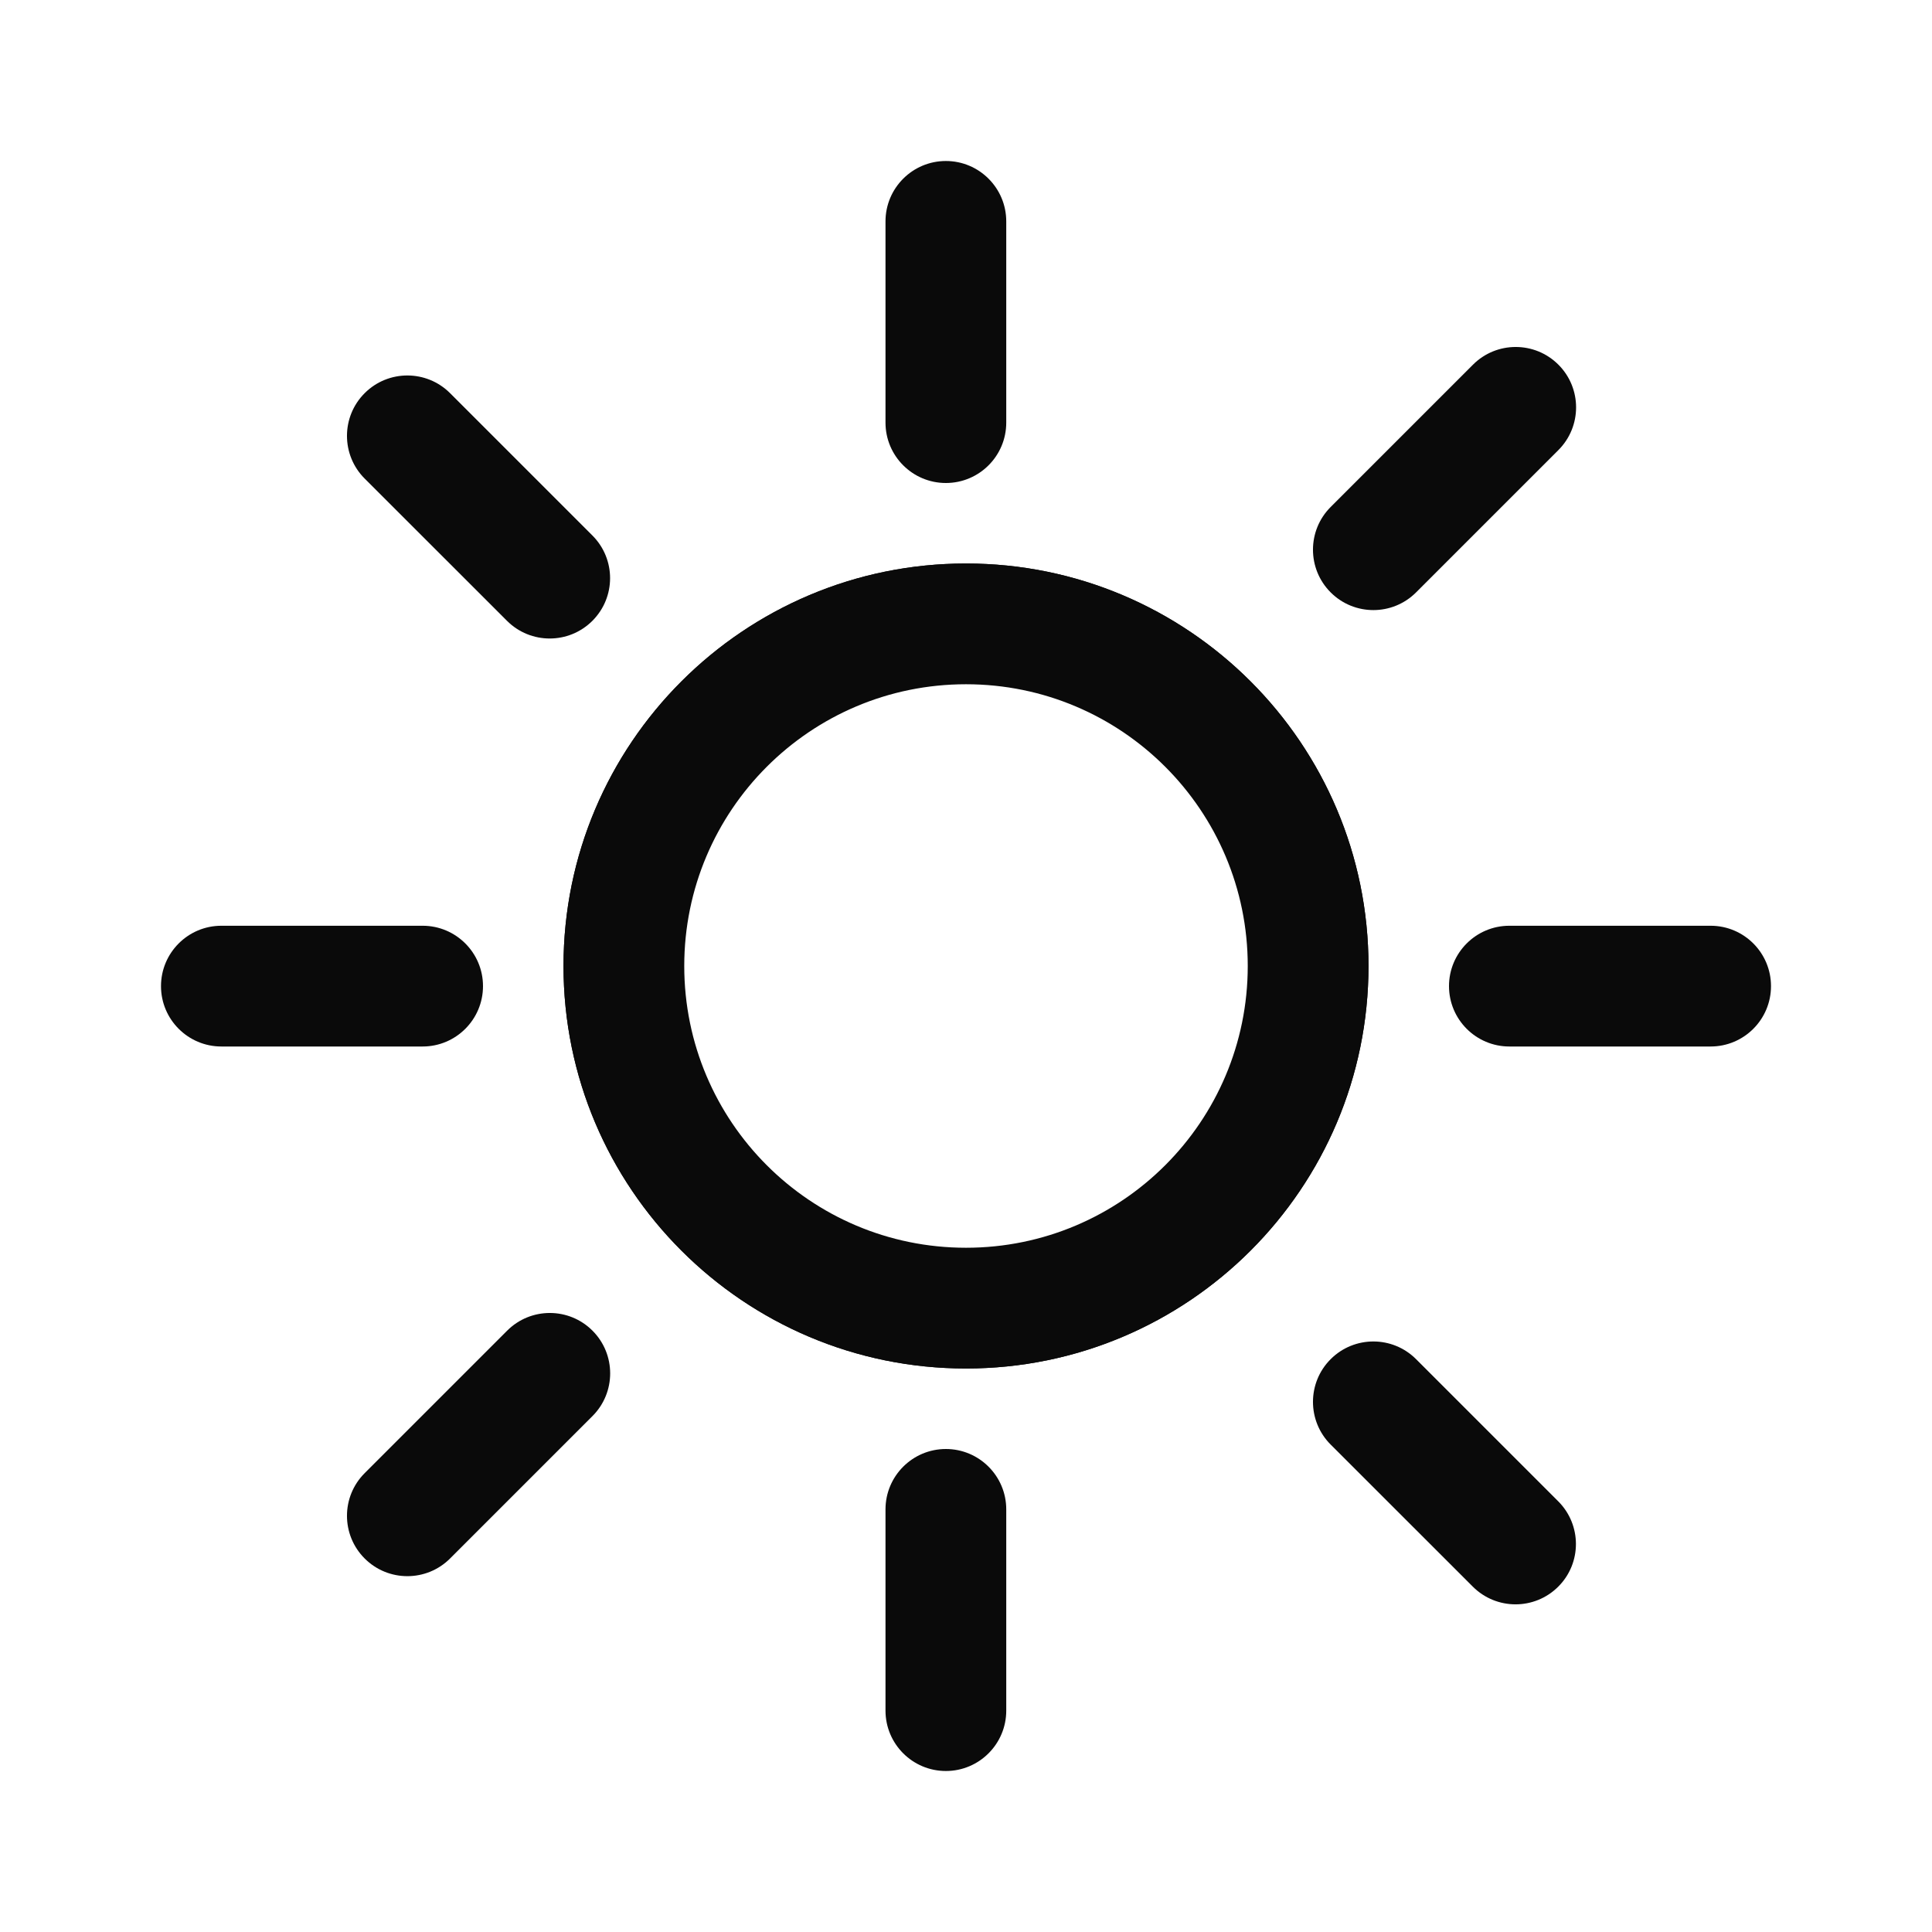
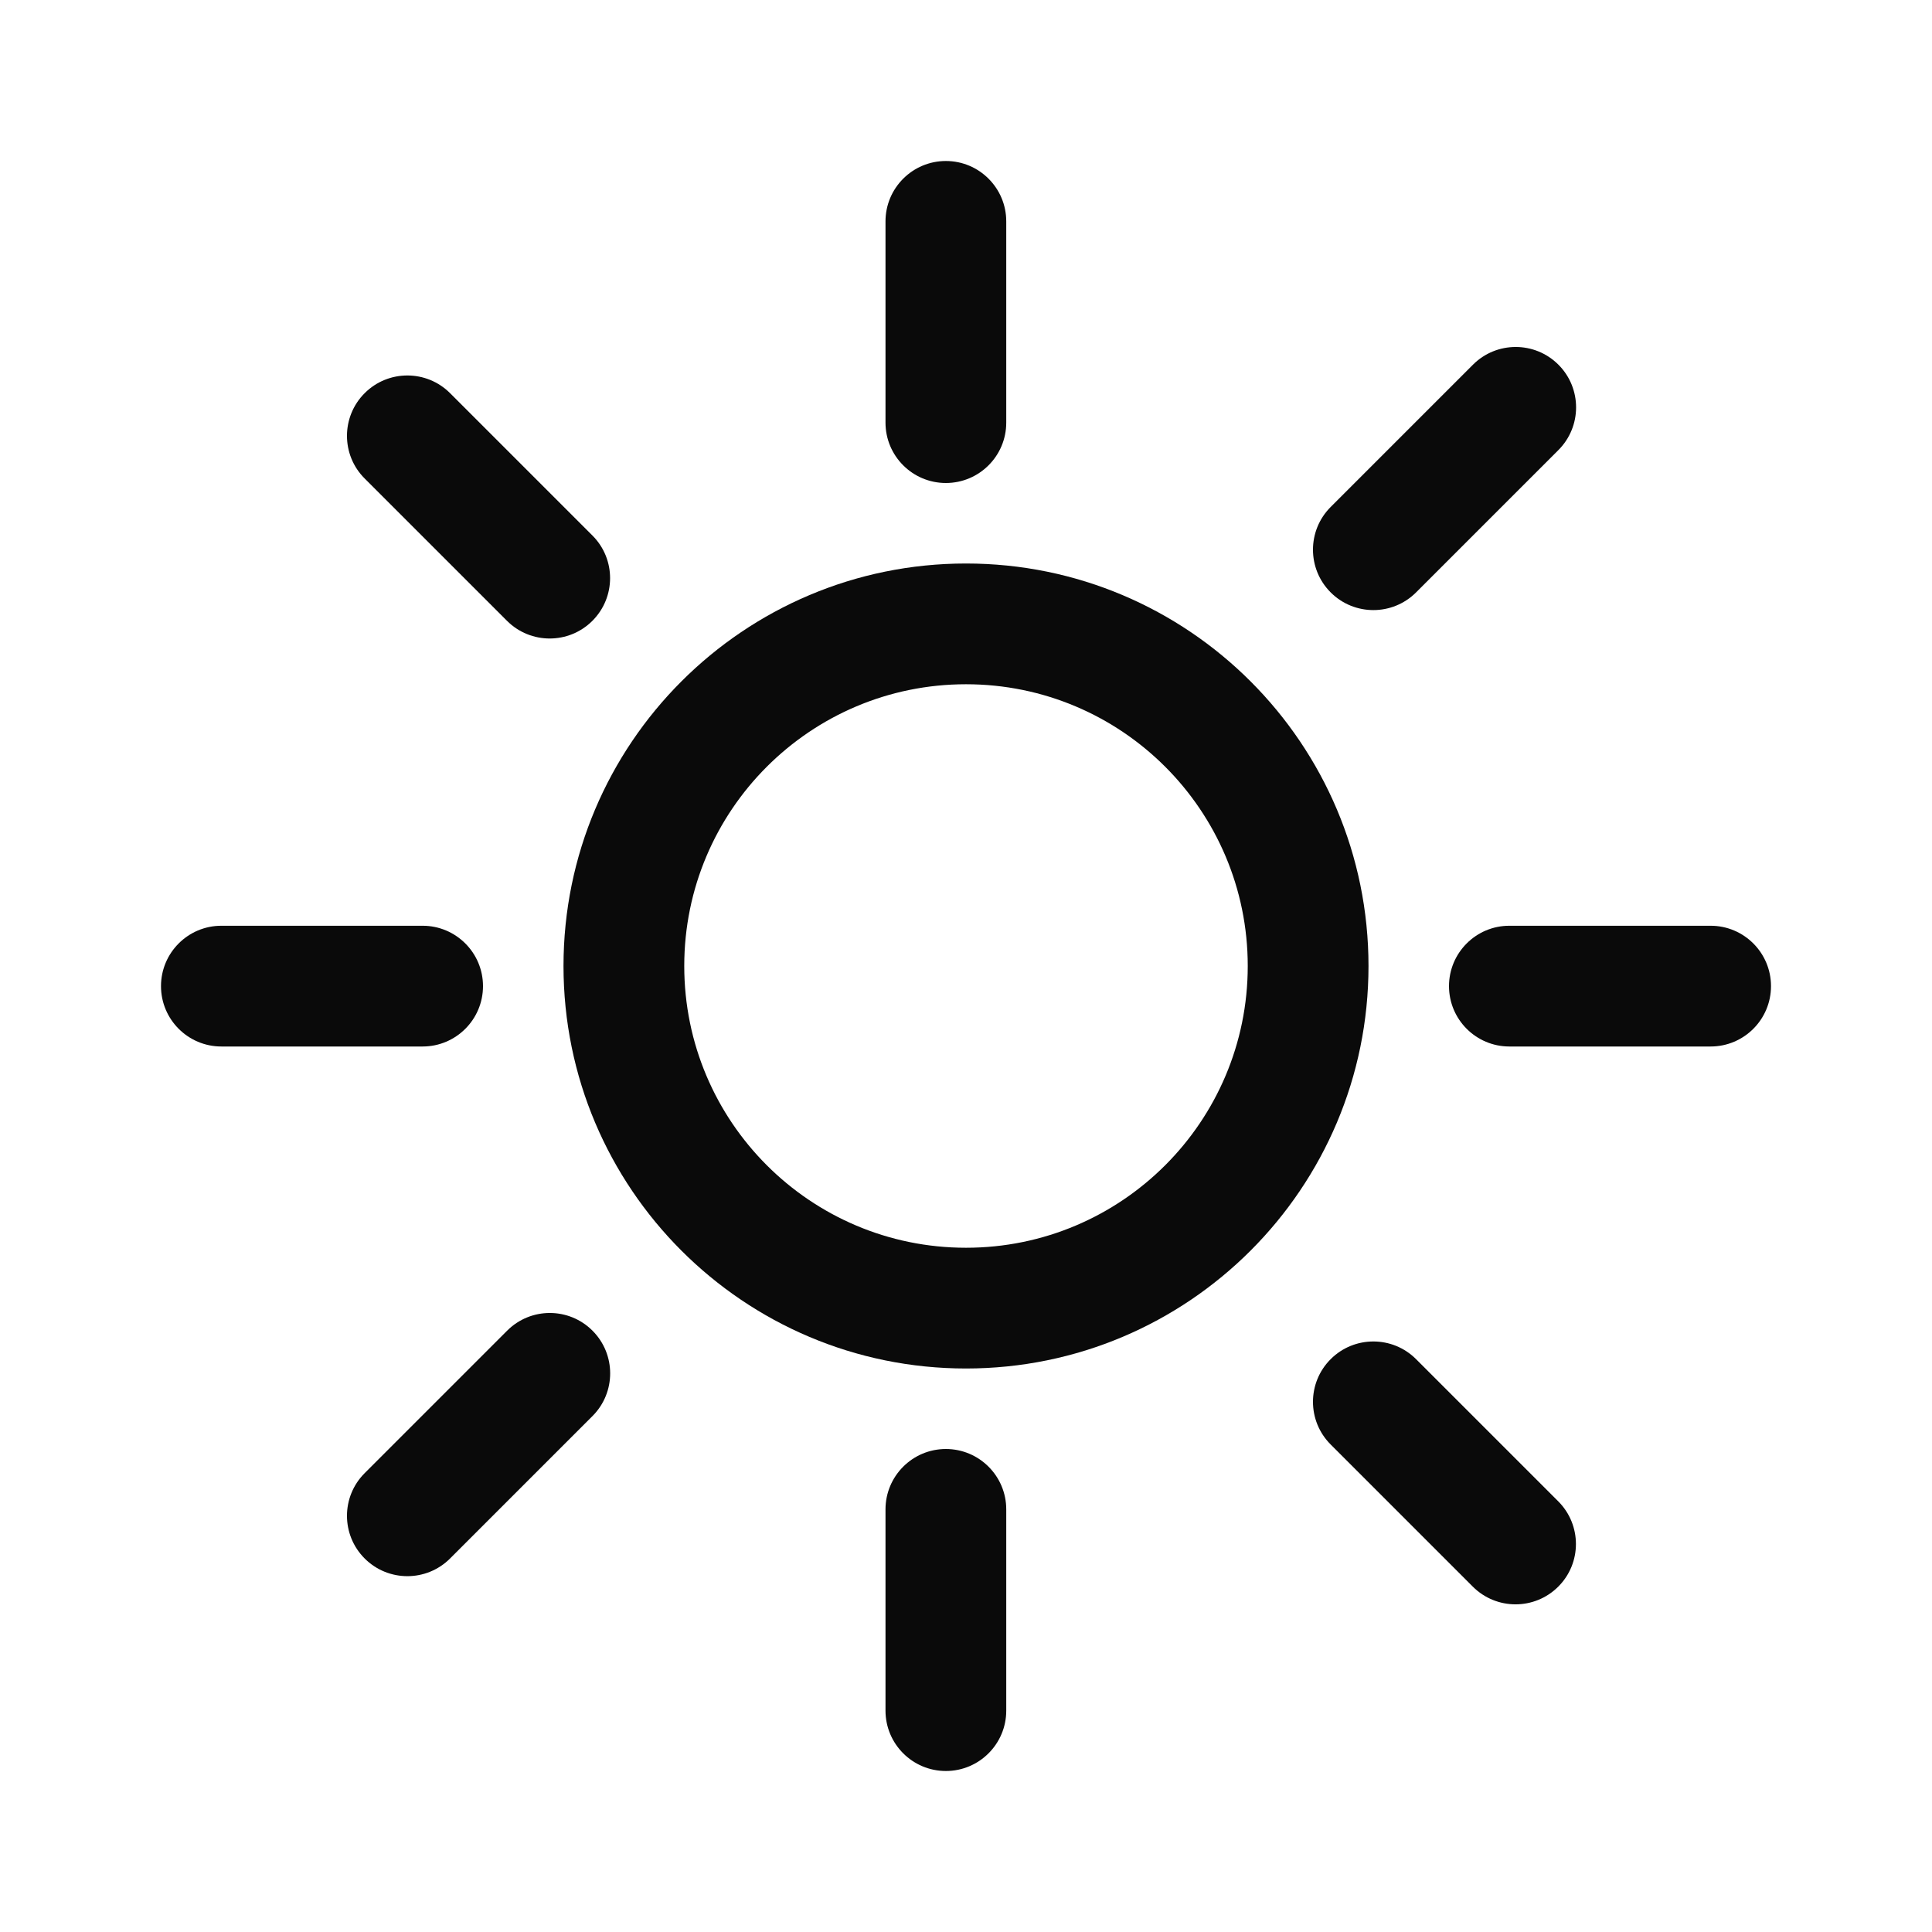
<svg xmlns="http://www.w3.org/2000/svg" width="24" height="24" viewBox="0 0 24 24" fill="none">
-   <path fill-rule="evenodd" clip-rule="evenodd" d="M12 16.25C14.347 16.25 16.25 14.347 16.25 12C16.25 9.653 14.347 7.75 12 7.75C9.653 7.75 7.75 9.653 7.75 12C7.75 14.347 9.653 16.25 12 16.25ZM12 17C14.761 17 17 14.761 17 12C17 9.239 14.761 7 12 7C9.239 7 7 9.239 7 12C7 14.761 9.239 17 12 17Z" fill="#0A0A0A" />
+   <path d="M11 2.75C11 2.336 11.336 2 11.75 2C12.164 2 12.5 2.336 12.5 2.75V5.25C12.5 5.664 12.164 6 11.75 6C11.336 6 11 5.664 11 5.25V2.75Z" fill="#0A0A0A" />
  <path fill-rule="evenodd" clip-rule="evenodd" d="M12 17C14.761 17 17 14.761 17 12C17 9.239 14.761 7 12 7C9.239 7 7 9.239 7 12C7 14.761 9.239 17 12 17ZM12 15.5C13.933 15.5 15.5 13.933 15.5 12C15.5 10.067 13.933 8.5 12 8.5C10.067 8.5 8.5 10.067 8.5 12C8.5 13.933 10.067 15.5 12 15.5Z" fill="#0A0A0A" />
-   <path d="M11 2.75C11 2.336 11.336 2 11.75 2C12.164 2 12.5 2.336 12.5 2.75V5.25C12.5 5.664 12.164 6 11.75 6C11.336 6 11 5.664 11 5.25V2.75Z" fill="#0A0A0A" />
-   <path d="M18.298 4.53C18.591 4.237 19.066 4.237 19.359 4.53C19.652 4.823 19.652 5.298 19.359 5.591L17.591 7.359C17.298 7.652 16.823 7.652 16.53 7.359C16.237 7.066 16.237 6.591 16.53 6.298L18.298 4.53Z" fill="#0A0A0A" />
-   <path d="M4.53 5.945C4.237 5.652 4.237 5.177 4.53 4.884C4.823 4.591 5.298 4.591 5.591 4.884L7.359 6.652C7.652 6.945 7.652 7.419 7.359 7.712C7.066 8.005 6.591 8.005 6.298 7.712L4.53 5.945Z" fill="#0A0A0A" />
-   <path d="M16.53 17.945C16.237 17.652 16.237 17.177 16.53 16.884C16.823 16.591 17.298 16.591 17.591 16.884L19.357 18.65C19.65 18.943 19.65 19.418 19.357 19.71C19.064 20.003 18.589 20.003 18.296 19.71L16.53 17.945Z" fill="#0A0A0A" />
+   <path d="M19.359 4.53C19.066 4.237 18.591 4.237 18.298 4.53L16.53 6.298C16.237 6.591 16.237 7.066 16.53 7.359C16.823 7.652 17.298 7.652 17.591 7.359L19.359 5.591C19.652 5.298 19.652 4.823 19.359 4.53Z" fill="#0A0A0A" />
+   <path d="M4.53 5.944C4.237 5.652 4.237 5.177 4.53 4.884C4.823 4.591 5.298 4.591 5.591 4.884L7.359 6.652C7.652 6.944 7.652 7.419 7.359 7.712C7.066 8.005 6.591 8.005 6.298 7.712L4.53 5.944Z" fill="#0A0A0A" />
+   <path d="M16.53 16.884C16.237 17.177 16.237 17.651 16.53 17.944L18.296 19.71C18.589 20.003 19.064 20.003 19.357 19.71C19.65 19.418 19.65 18.943 19.357 18.65L17.591 16.884C17.298 16.591 16.823 16.591 16.53 16.884Z" fill="#0A0A0A" />
  <path d="M6.3 16.53C6.593 16.237 7.067 16.237 7.36 16.53C7.653 16.823 7.653 17.298 7.36 17.591L5.591 19.36C5.298 19.653 4.823 19.653 4.53 19.36C4.237 19.067 4.237 18.593 4.53 18.3L6.3 16.53Z" fill="#0A0A0A" />
-   <path d="M11 18.75C11 18.336 11.336 18 11.75 18C12.164 18 12.5 18.336 12.5 18.75V21.25C12.5 21.664 12.164 22 11.75 22C11.336 22 11 21.664 11 21.25V18.75Z" fill="#0A0A0A" />
+   <path d="M11.75 18C11.336 18 11 18.336 11 18.75V21.25C11 21.664 11.336 22 11.75 22C12.164 22 12.5 21.664 12.5 21.25V18.75C12.5 18.336 12.164 18 11.75 18Z" fill="#0A0A0A" />
  <path d="M18 12.25C18 11.836 18.336 11.5 18.75 11.5H21.25C21.664 11.5 22 11.836 22 12.25C22 12.664 21.664 13 21.25 13H18.75C18.336 13 18 12.664 18 12.25Z" fill="#0A0A0A" />
-   <path d="M2 12.25C2 11.836 2.336 11.5 2.75 11.5H5.25C5.664 11.5 6 11.836 6 12.25C6 12.664 5.664 13 5.25 13H2.75C2.336 13 2 12.664 2 12.25Z" fill="#0A0A0A" />
+   <path d="M2.75 11.5C2.336 11.5 2 11.836 2 12.25C2 12.664 2.336 13 2.75 13H5.25C5.664 13 6 12.664 6 12.25C6 11.836 5.664 11.5 5.25 11.5H2.75Z" fill="#0A0A0A" />
</svg>
